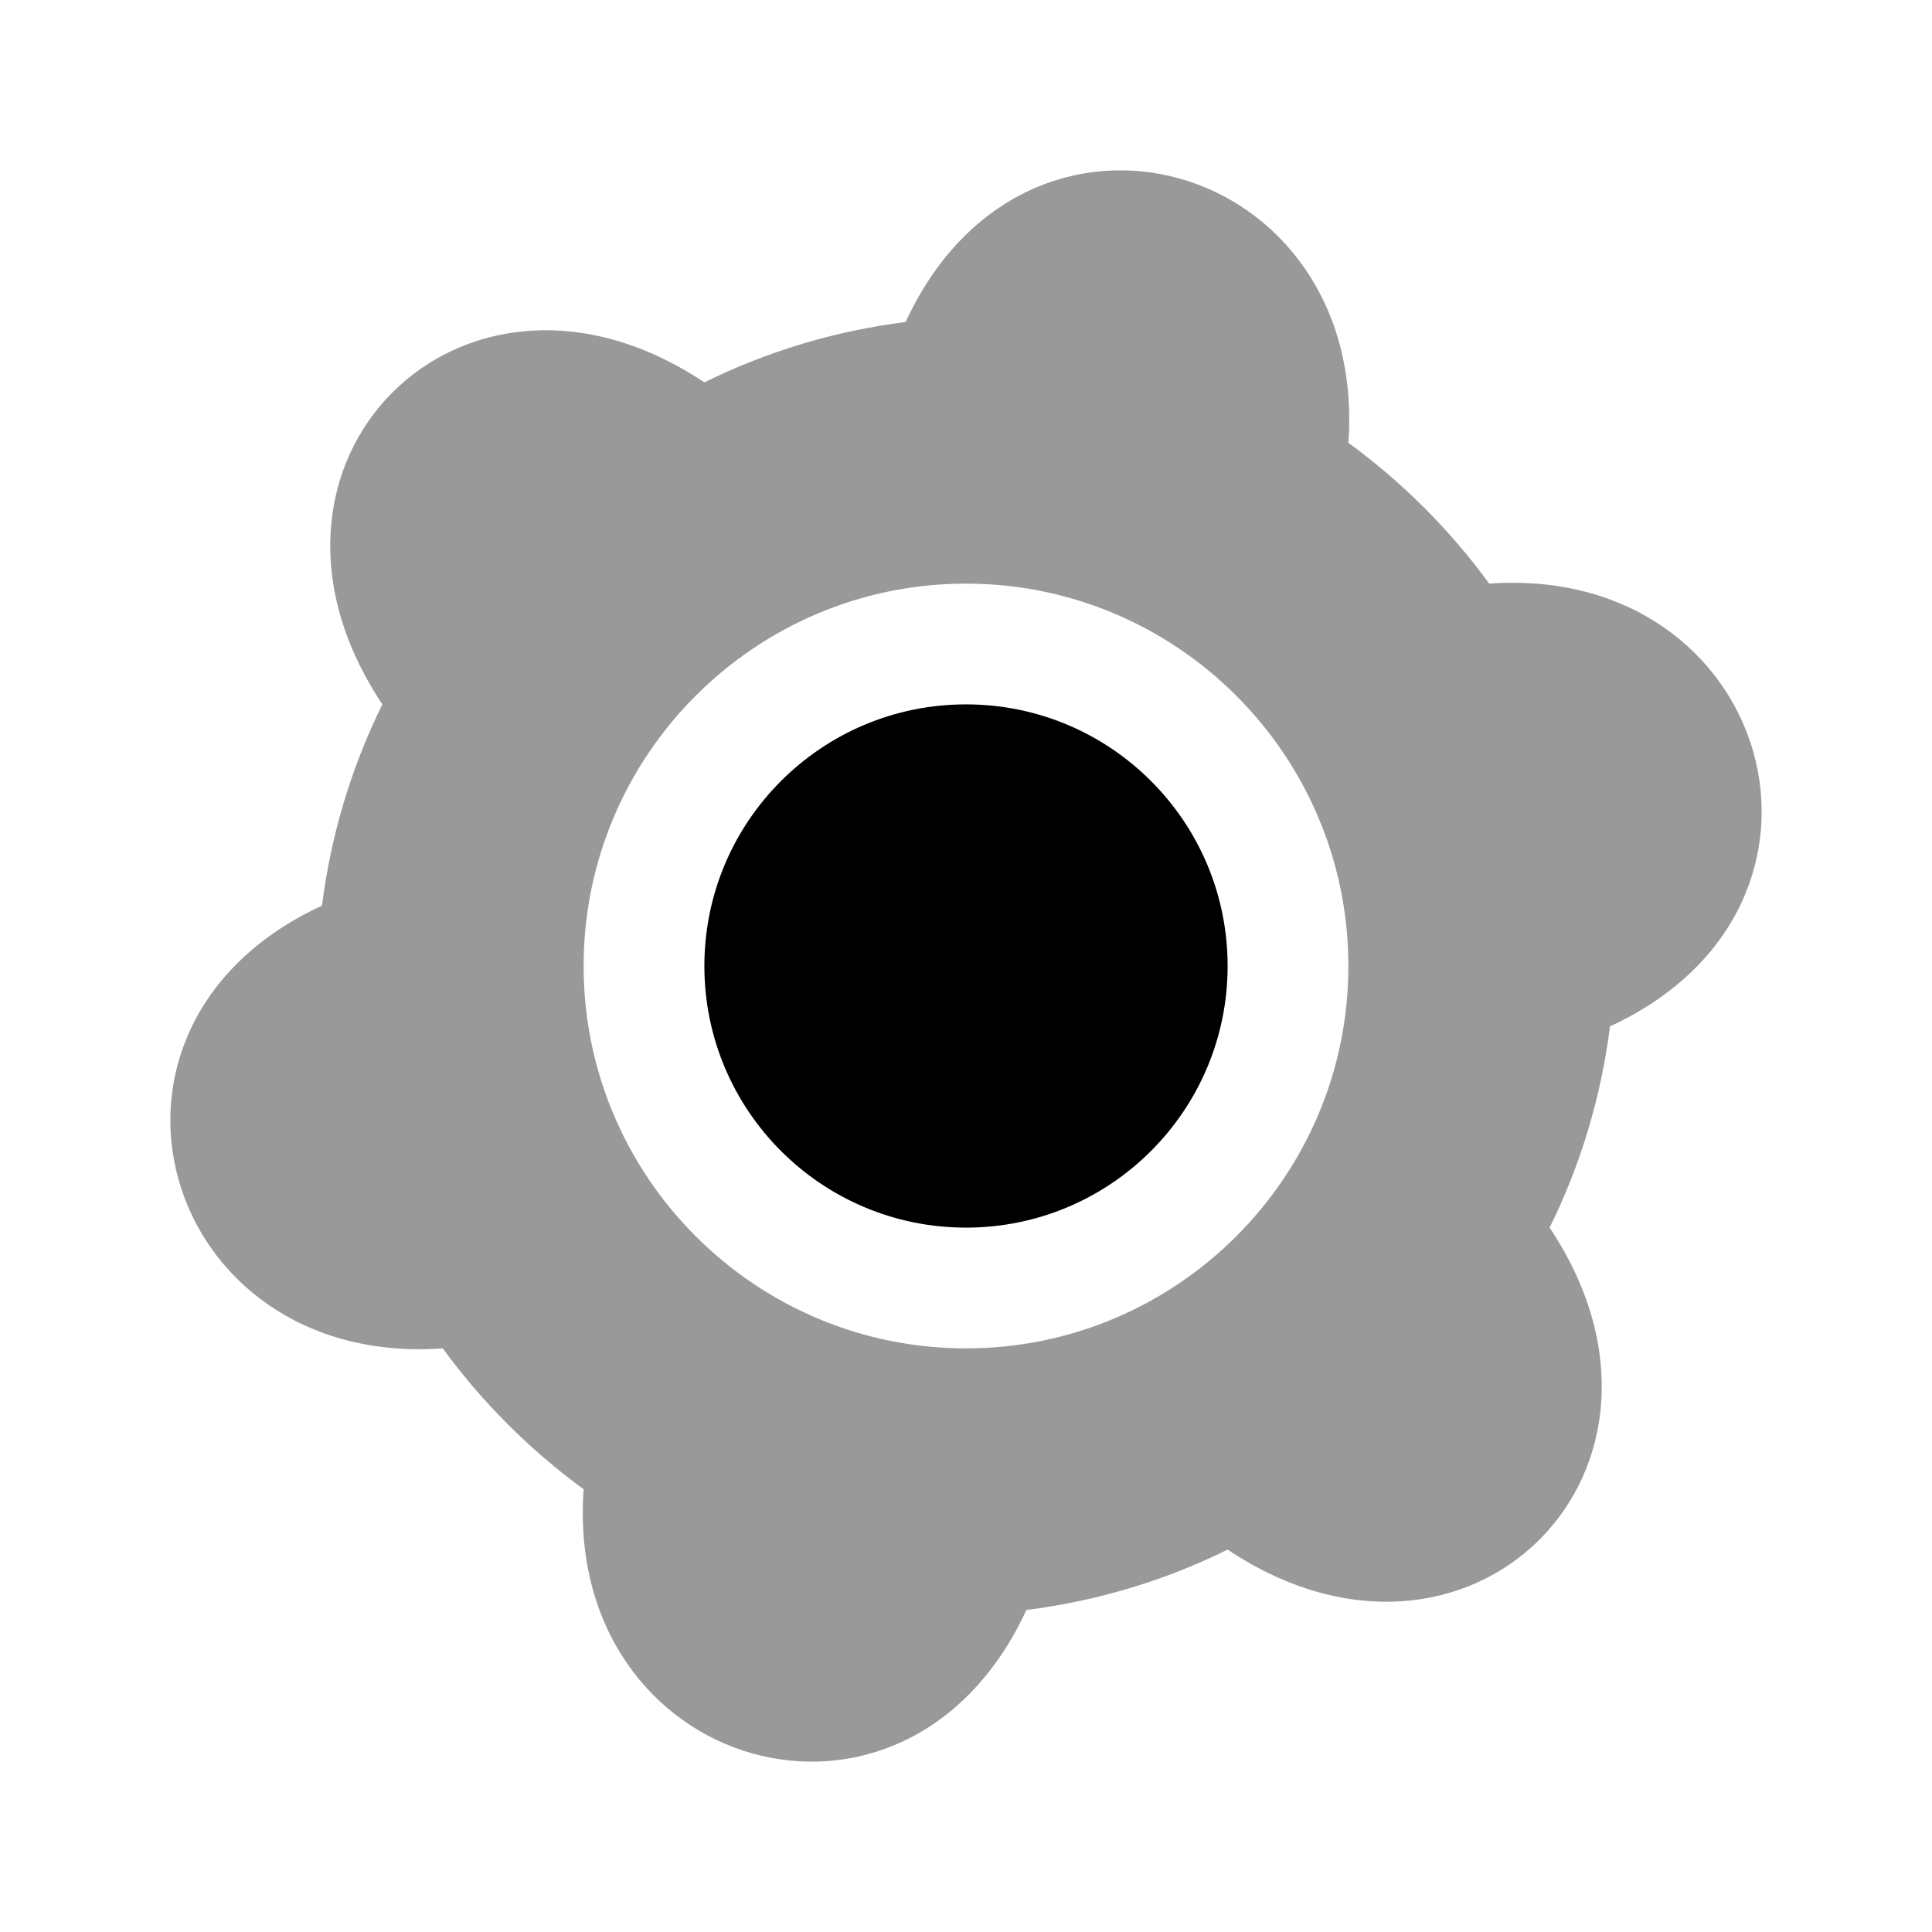
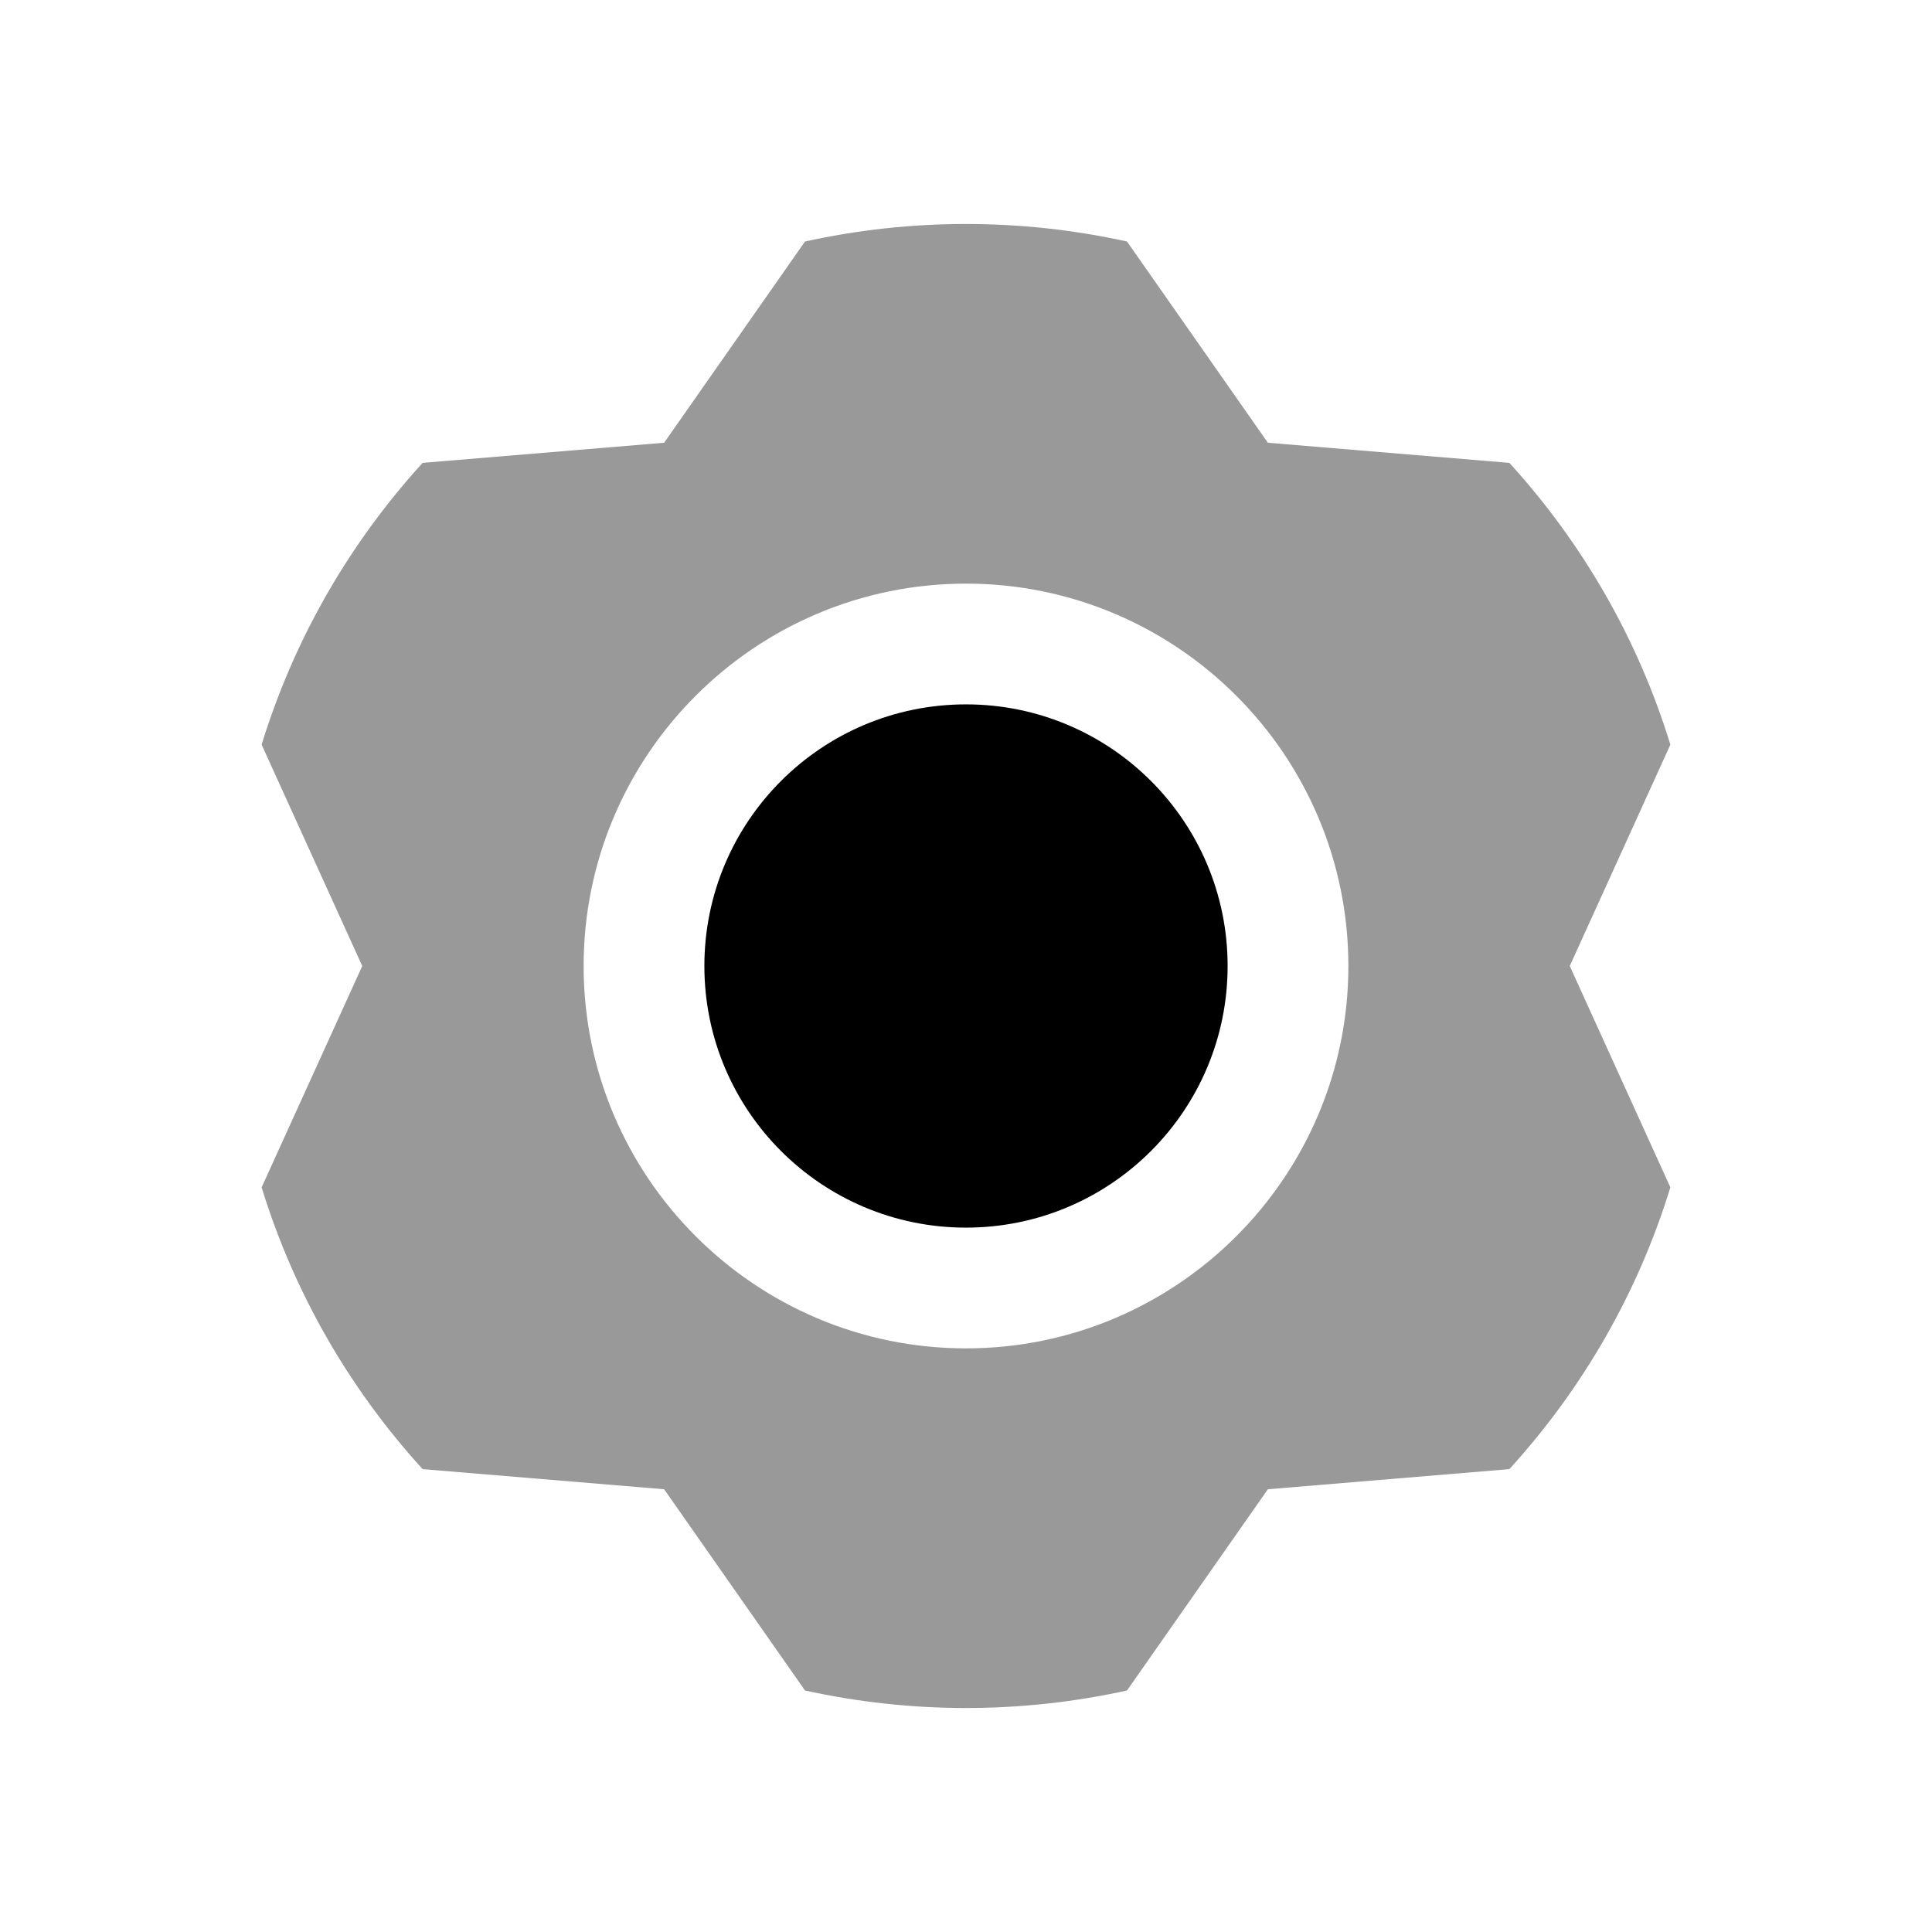
<svg viewBox="0 0 24 24" width="24" height="24" fill="currentColor" aria-hidden="true">
-   <path d="M 11.25 4 C 12.75 0.75 17 2 16.75 5.5 C 17.42 5.99 18.01 6.58 18.5 7.25 C 22 7 23.25 11.25 20 12.75 C 19.89 13.62 19.64 14.46 19.25 15.25 C 21.25 18.25 18.25 21.25 15.25 19.25 C 14.46 19.64 13.62 19.89 12.75 20 C 11.25 23.25 7 22 7.25 18.5 C 6.58 18.01 5.99 17.42 5.5 16.75 C 2 17 0.75 12.75 4 11.25 C 4.11 10.38 4.36 9.54 4.75 8.75 C 2.75 5.75 5.75 2.75 8.75 4.75 C 9.54 4.36 10.38 4.11 11.25 4 Z M 12 16.75 C 14.62 16.75 16.75 14.62 16.75 12 C 16.75 9.38 14.62 7.25 12 7.25 C 9.38 7.25 7.25 9.38 7.25 12 C 7.25 14.62 9.38 16.75 12 16.75 Z" fill-opacity=".4" data-cut="knockout" data-body="M 11.25 4 C 12.75 0.75 17 2 16.75 5.5 A 8 8 0 0 1 18.5 7.25 C 22 7 23.25 11.25 20 12.75 A 8 8 0 0 1 19.25 15.25 C 21.25 18.25 18.25 21.25 15.25 19.25 A 8 8 0 0 1 12.75 20 C 11.25 23.25 7 22 7.25 18.5 A 8 8 0 0 1 5.5 16.75 C 2 17 0.75 12.75 4 11.25 A 8 8 0 0 1 4.75 8.75 C 2.75 5.75 5.75 2.75 8.75 4.75 A 8 8 0 0 1 11.25 4 Z" />
+   <path d="M 4.5 12 L 3.25 9.25 C 3.65 7.95 4.33 6.76 5.25 5.75 L 8.25 5.5 L 10 3 C 11.32 2.71 12.68 2.71 14 3 L 15.75 5.5 L 18.75 5.75 C 19.67 6.76 20.35 7.95 20.75 9.25 L 19.5 12 L 16.75 12 C 16.75 9.38 14.62 7.25 12 7.25 C 9.38 7.25 7.25 9.38 7.25 12 L 4.5 12 Z" fill-opacity=".4" data-cut="knockout" data-body="M 4.5 12 L 3.25 9.25 A 9.25 9.25 0 0 1 5.25 5.75 L 8.25 5.5 L 10 3 A 9.25 9.25 0 0 1 14 3 L 15.75 5.5 L 18.75 5.75 A 9.25 9.25 0 0 1 20.75 9.25 L 19.5 12 Z" />
+   <path d="M 19.5 12 L 20.75 14.75 C 20.35 16.05 19.67 17.24 18.75 18.25 L 15.75 18.5 L 14 21 C 12.68 21.29 11.32 21.29 10 21 L 8.25 18.5 L 5.25 18.25 C 4.33 17.24 3.65 16.05 3.25 14.75 L 4.5 12 L 7.25 12 C 7.25 14.62 9.38 16.75 12 16.75 C 14.62 16.75 16.75 14.62 16.75 12 L 19.5 12 Z" fill-opacity=".4" data-cut="knockout" data-body="M 19.5 12 L 20.75 14.75 A 9.25 9.25 0 0 1 18.75 18.25 L 15.75 18.5 L 14 21 A 9.25 9.25 0 0 1 10 21 L 8.25 18.5 L 5.25 18.25 A 9.25 9.25 0 0 1 3.25 14.75 L 4.5 12 Z" />
  <circle cx="12" cy="12" r="3.25" />
</svg>
